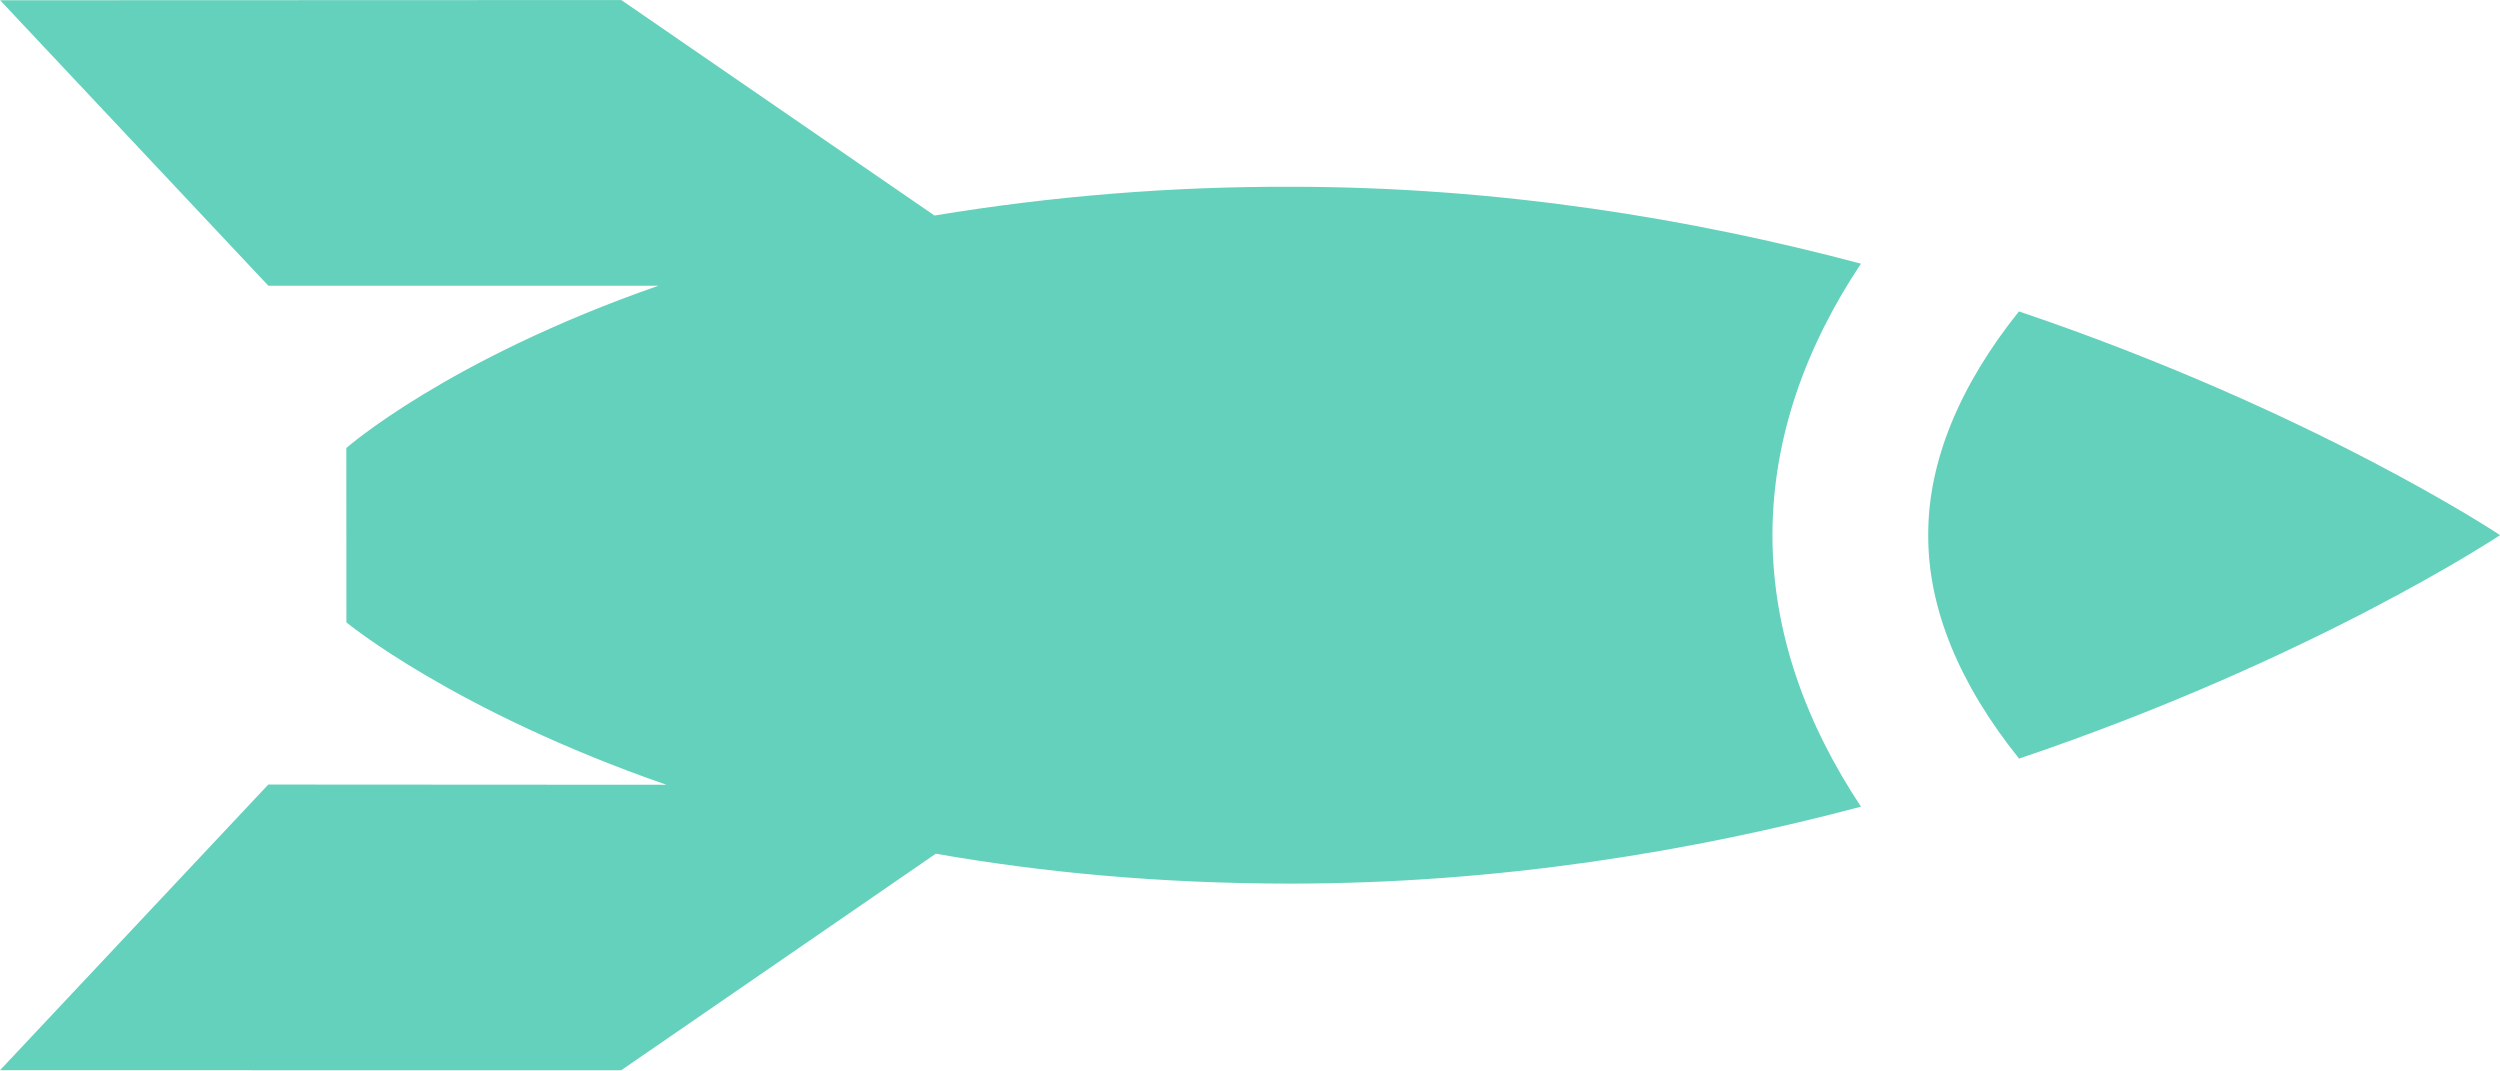
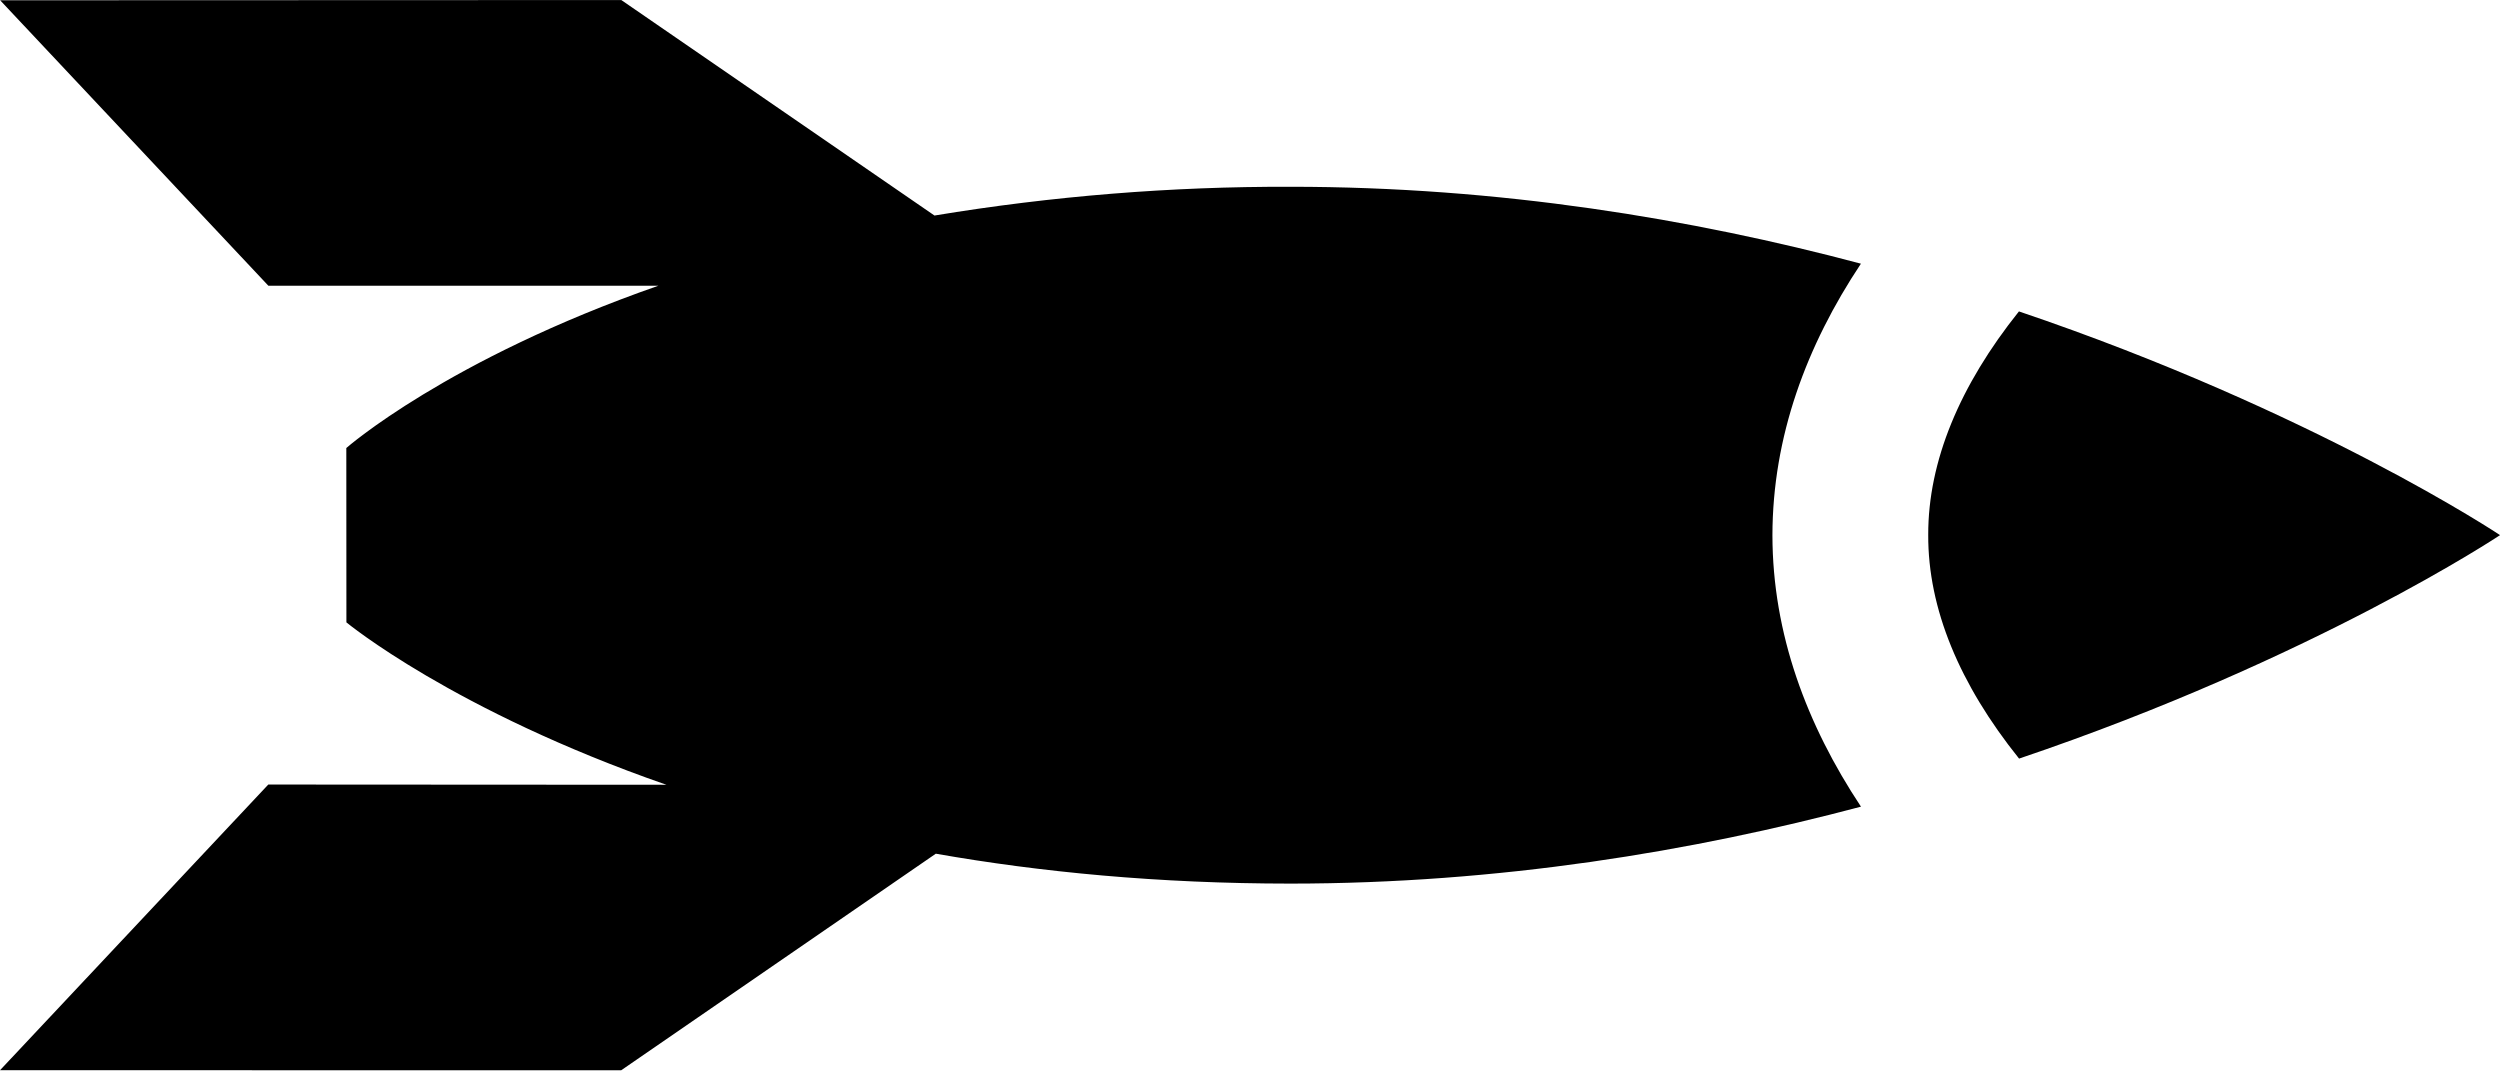
- <svg xmlns="http://www.w3.org/2000/svg" width="54.156" height="23.183" viewBox="612.532 500.386 54.156 23.183" fill="#63d1bb">
-   <path d="M652.844 506.098c-3.647-.971-7.839-1.667-12.359-1.666a46.394 46.394 0 0 0-7.71.623l-6.784-4.668-13.456.005 5.811 6.184h8.447c-4.58 1.598-6.759 3.515-6.759 3.515l.002 3.777s2.313 1.912 6.931 3.518l-8.623-.005-5.811 6.188 13.455.002 6.816-4.692c2.261.398 4.822.647 7.681.648 4.522-.001 8.712-.697 12.36-1.667-1.176-1.775-1.915-3.743-1.918-5.877.003-2.141.738-4.112 1.917-5.885zM656.267 507.132c-1.284 1.605-1.969 3.25-1.965 4.84-.007 1.597.677 3.238 1.968 4.847 6.399-2.162 10.419-4.841 10.419-4.841s-4.019-2.68-10.422-4.846z" />
+ <svg xmlns="http://www.w3.org/2000/svg" width="54.156" height="23.183" viewBox="612.532 500.386 54.156 23.183">
+   <path d="M652.844 506.098c-3.647-.971-7.839-1.667-12.359-1.666a46.394 46.394 0 0 0-7.71.623l-6.784-4.668-13.456.005 5.811 6.184h8.447c-4.58 1.598-6.759 3.515-6.759 3.515l.002 3.777s2.313 1.912 6.931 3.518l-8.623-.005-5.811 6.188 13.455.002 6.816-4.692c2.261.398 4.822.647 7.681.648 4.522-.001 8.712-.697 12.36-1.667-1.176-1.775-1.915-3.743-1.918-5.877.003-2.141.738-4.112 1.917-5.885zm3.423 1.034c-1.284 1.605-1.969 3.25-1.965 4.84-.007 1.597.677 3.238 1.968 4.847 6.399-2.162 10.419-4.841 10.419-4.841s-4.019-2.68-10.422-4.846z" />
</svg>
